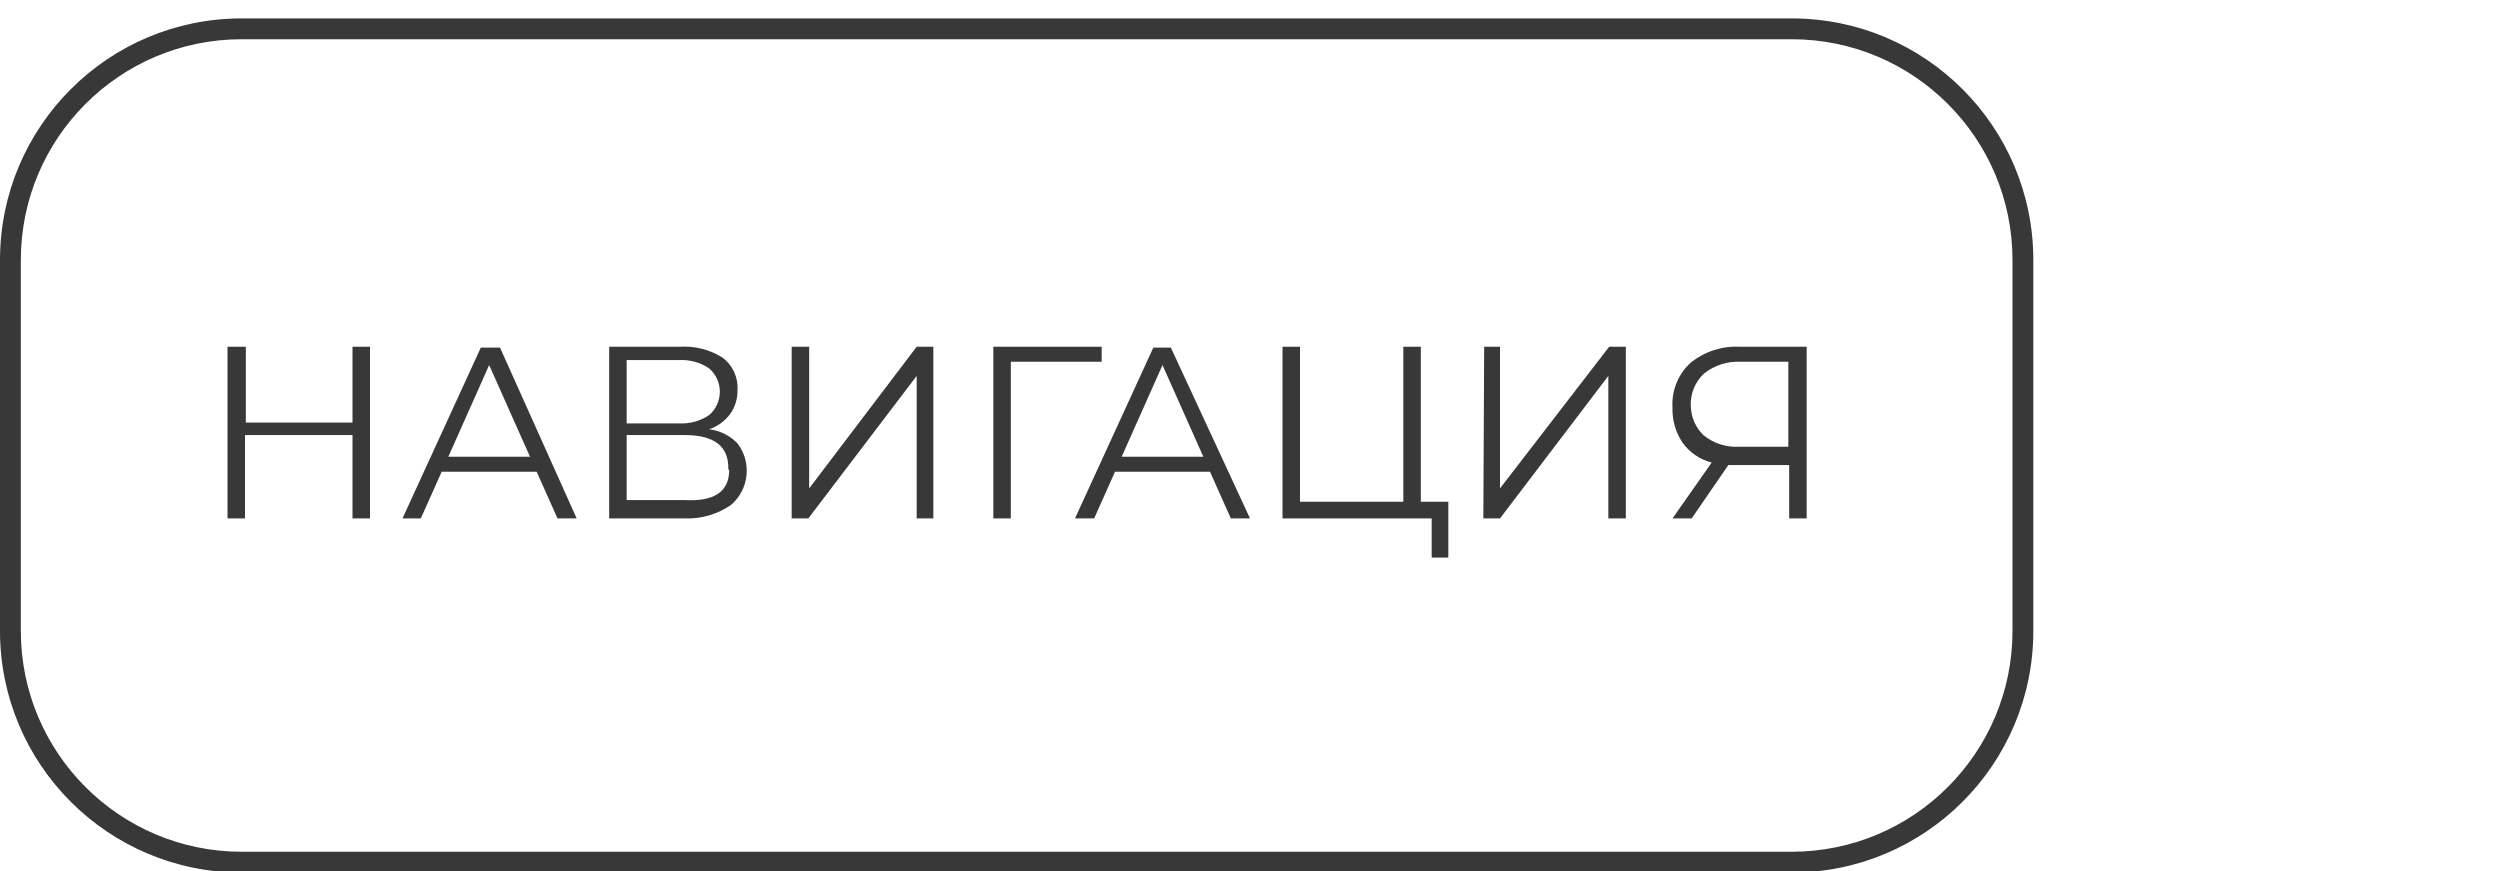
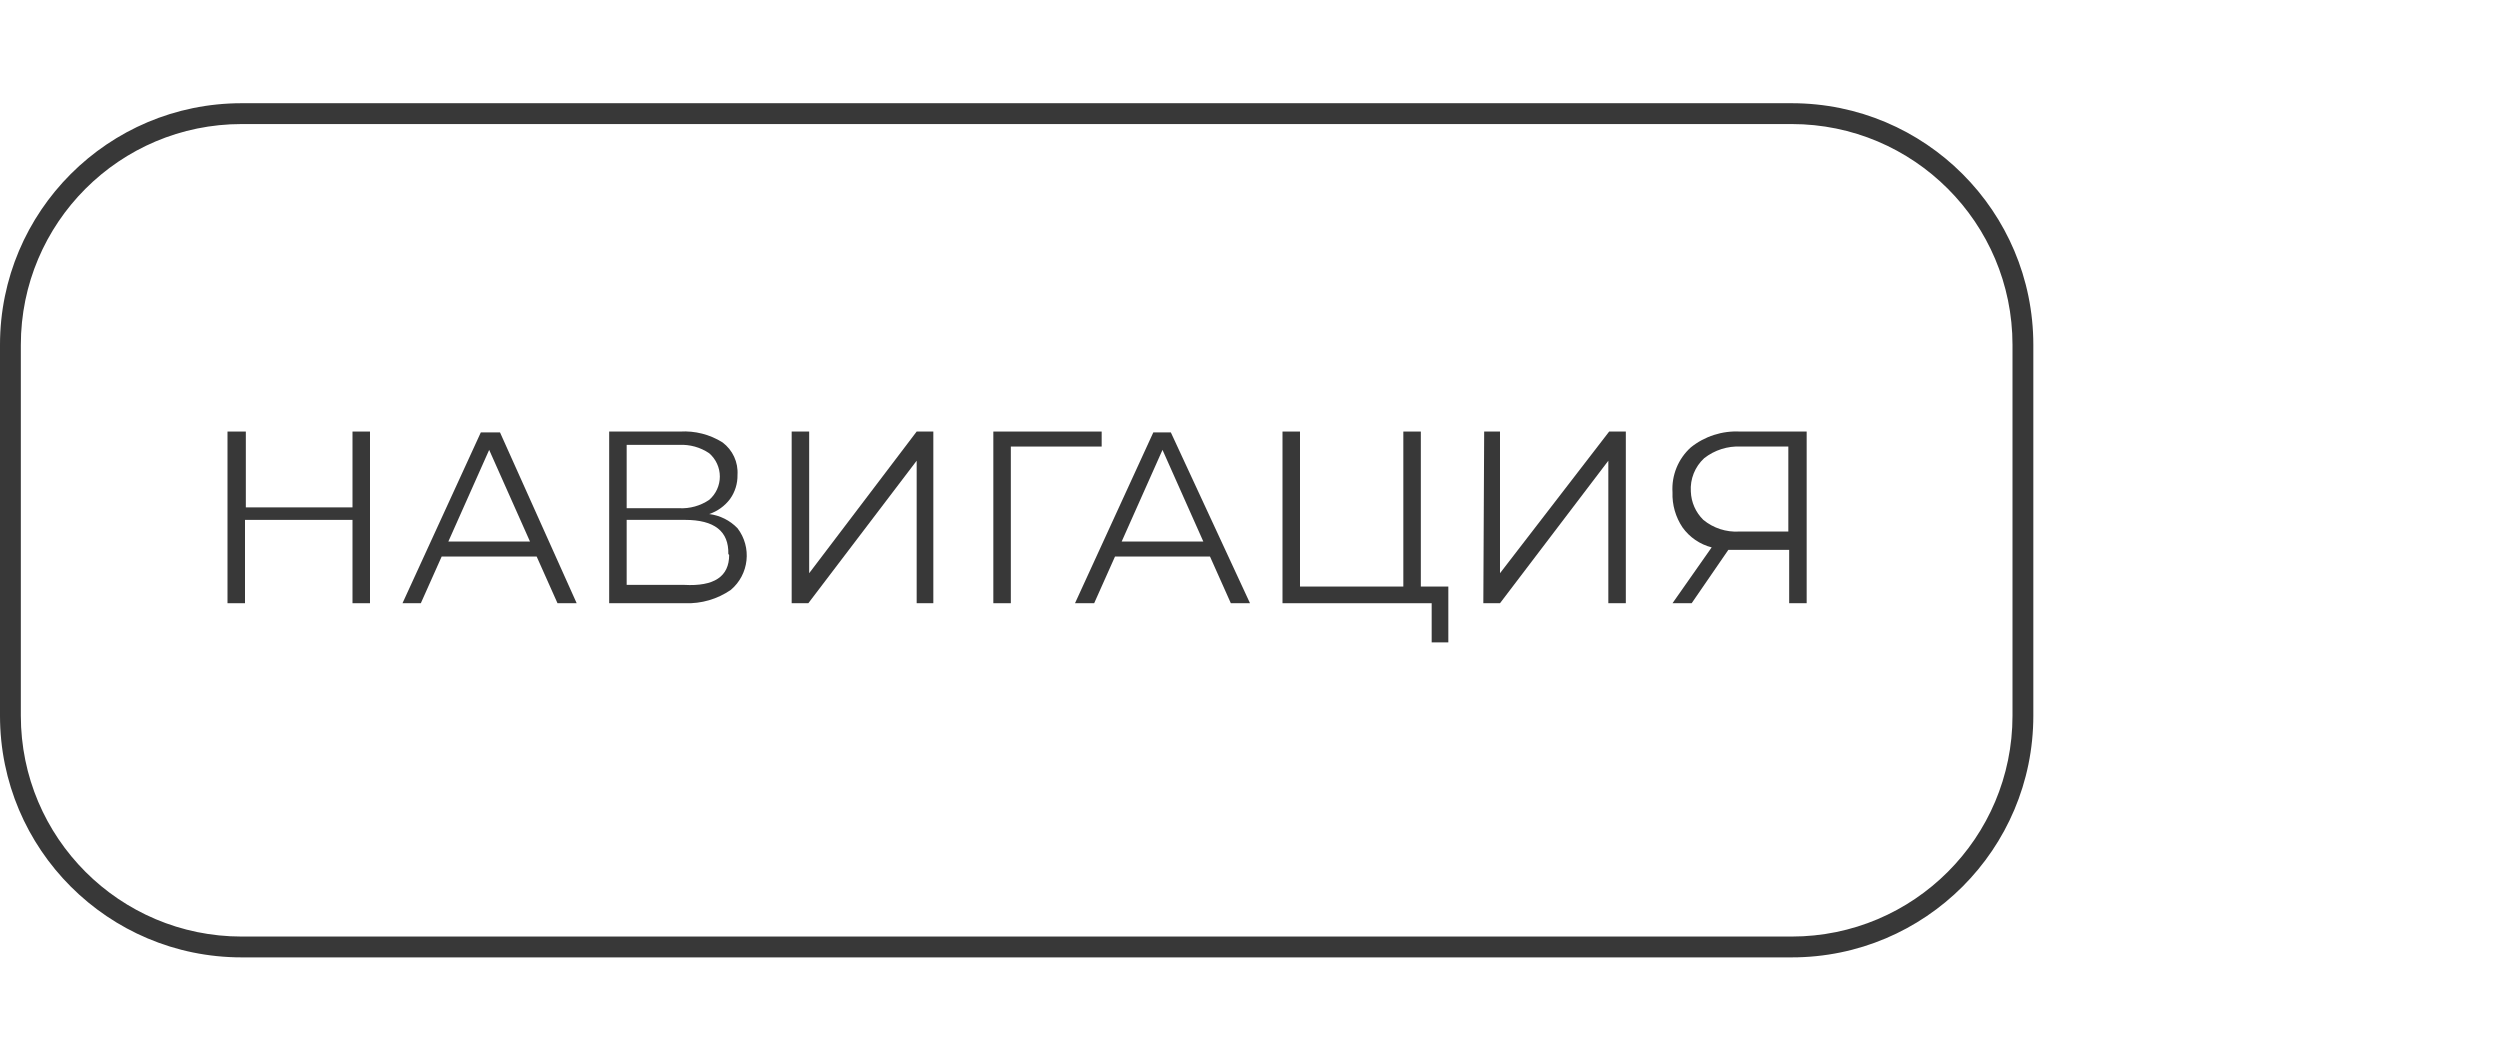
- <svg xmlns="http://www.w3.org/2000/svg" id="Layer_1" data-name="Layer 1" viewBox="0 0 30 10" height="10.668mm" width="30.65mm">
+ <svg xmlns="http://www.w3.org/2000/svg" id="Layer_1" data-name="Layer 1" viewBox="0 0 30 10" height="10.668mm" width="25.65mm">
  <path d="M21.5,10.25H2.9A2.9,2.9,0,0,1,0,7.35V2.9A2.9,2.9,0,0,1,2.9,0H21.5a2.9,2.9,0,0,1,2.9,2.9V7.35A2.9,2.9,0,0,1,21.5,10.25ZM2.9.25A2.65,2.65,0,0,0,.25,2.9V7.35A2.65,2.65,0,0,0,2.9,10H21.5a2.65,2.65,0,0,0,2.65-2.65V2.9A2.65,2.65,0,0,0,21.5.25Z" style="fill:#383838" />
  <path d="M4.44,3.94V6H4.23V5H2.94V6H2.73V3.94h.22v.91H4.23V3.94Z" style="fill:#383838" />
  <path d="M6.44,5.44H5.3L5.05,6H4.83l.94-2.05H6L6.92,6H6.69Zm-.08-.18-.49-1.1-.49,1.1Z" style="fill:#383838" />
  <path d="M8.85,5.1a.54.54,0,0,1-.08.74A.91.91,0,0,1,8.22,6H7.31V3.94h.85a.86.86,0,0,1,.51.13.45.45,0,0,1,.18.39.48.48,0,0,1-.09.29.52.52,0,0,1-.25.18A.57.57,0,0,1,8.85,5.1ZM7.52,4.86h.63a.59.59,0,0,0,.36-.1.37.37,0,0,0,0-.56.59.59,0,0,0-.36-.1H7.52Zm1.22.55Q8.75,5,8.22,5H7.52v.78h.69Q8.75,5.81,8.75,5.42Z" style="fill:#383838" />
  <path d="M9.5,3.94h.21v1.7L11,3.94h.2V6H11V4.29L9.7,6H9.5Z" style="fill:#383838" />
  <path d="M13.22,4.12H12.13V6h-.21V3.94h1.3Z" style="fill:#383838" />
  <path d="M14.52,5.44H13.38L13.13,6h-.23l.94-2.05h.21L15,6h-.23Zm-.08-.18-.49-1.1-.49,1.1Z" style="fill:#383838" />
  <path d="M17.38,5.8v.67h-.2V6H15.39V3.94h.21V5.8h1.24V3.94h.21V5.8Z" style="fill:#383838" />
  <path d="M17.81,3.94H18v1.7l1.31-1.7h.2V6h-.21V4.29L18,6h-.2Z" style="fill:#383838" />
  <path d="M21.68,3.94V6h-.21V5.36h-.73L20.3,6h-.23l.47-.67a.62.62,0,0,1-.35-.24.71.71,0,0,1-.12-.42.67.67,0,0,1,.22-.54.87.87,0,0,1,.59-.19ZM20.44,5a.62.62,0,0,0,.43.14h.59V4.12h-.57a.66.66,0,0,0-.44.14.5.5,0,0,0-.16.4A.5.5,0,0,0,20.44,5Z" style="fill:#383838" />
</svg>
